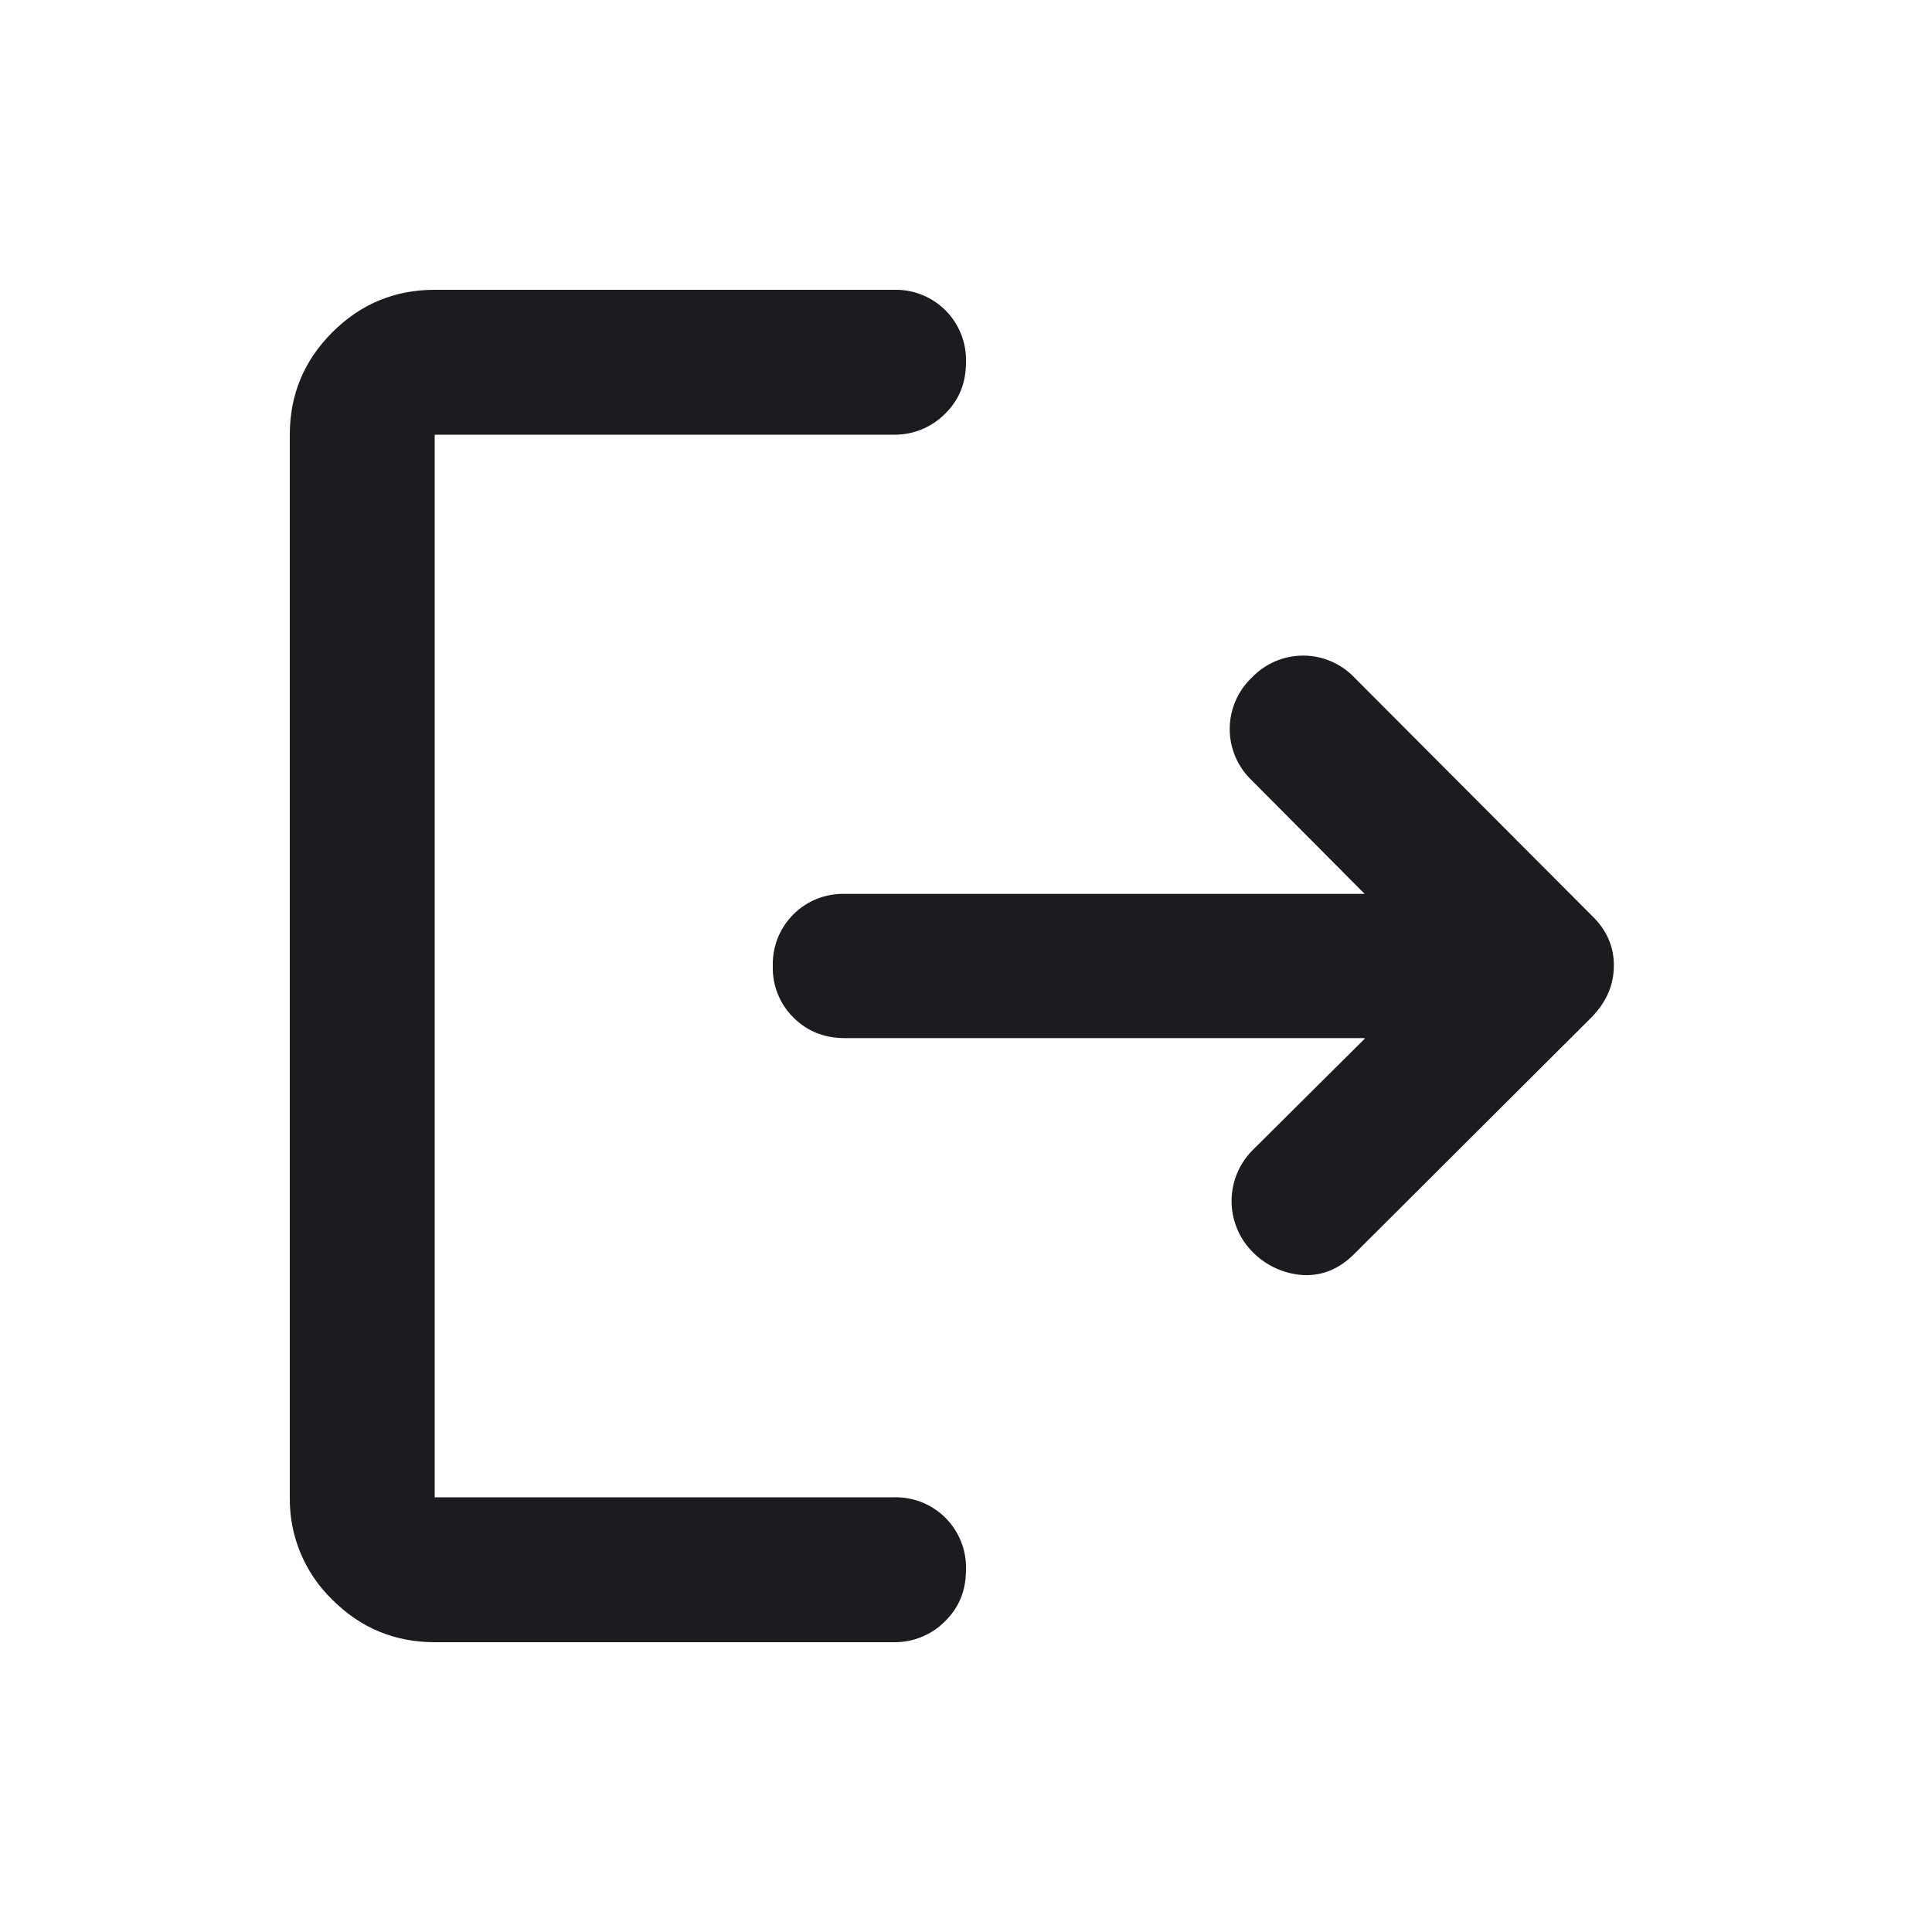
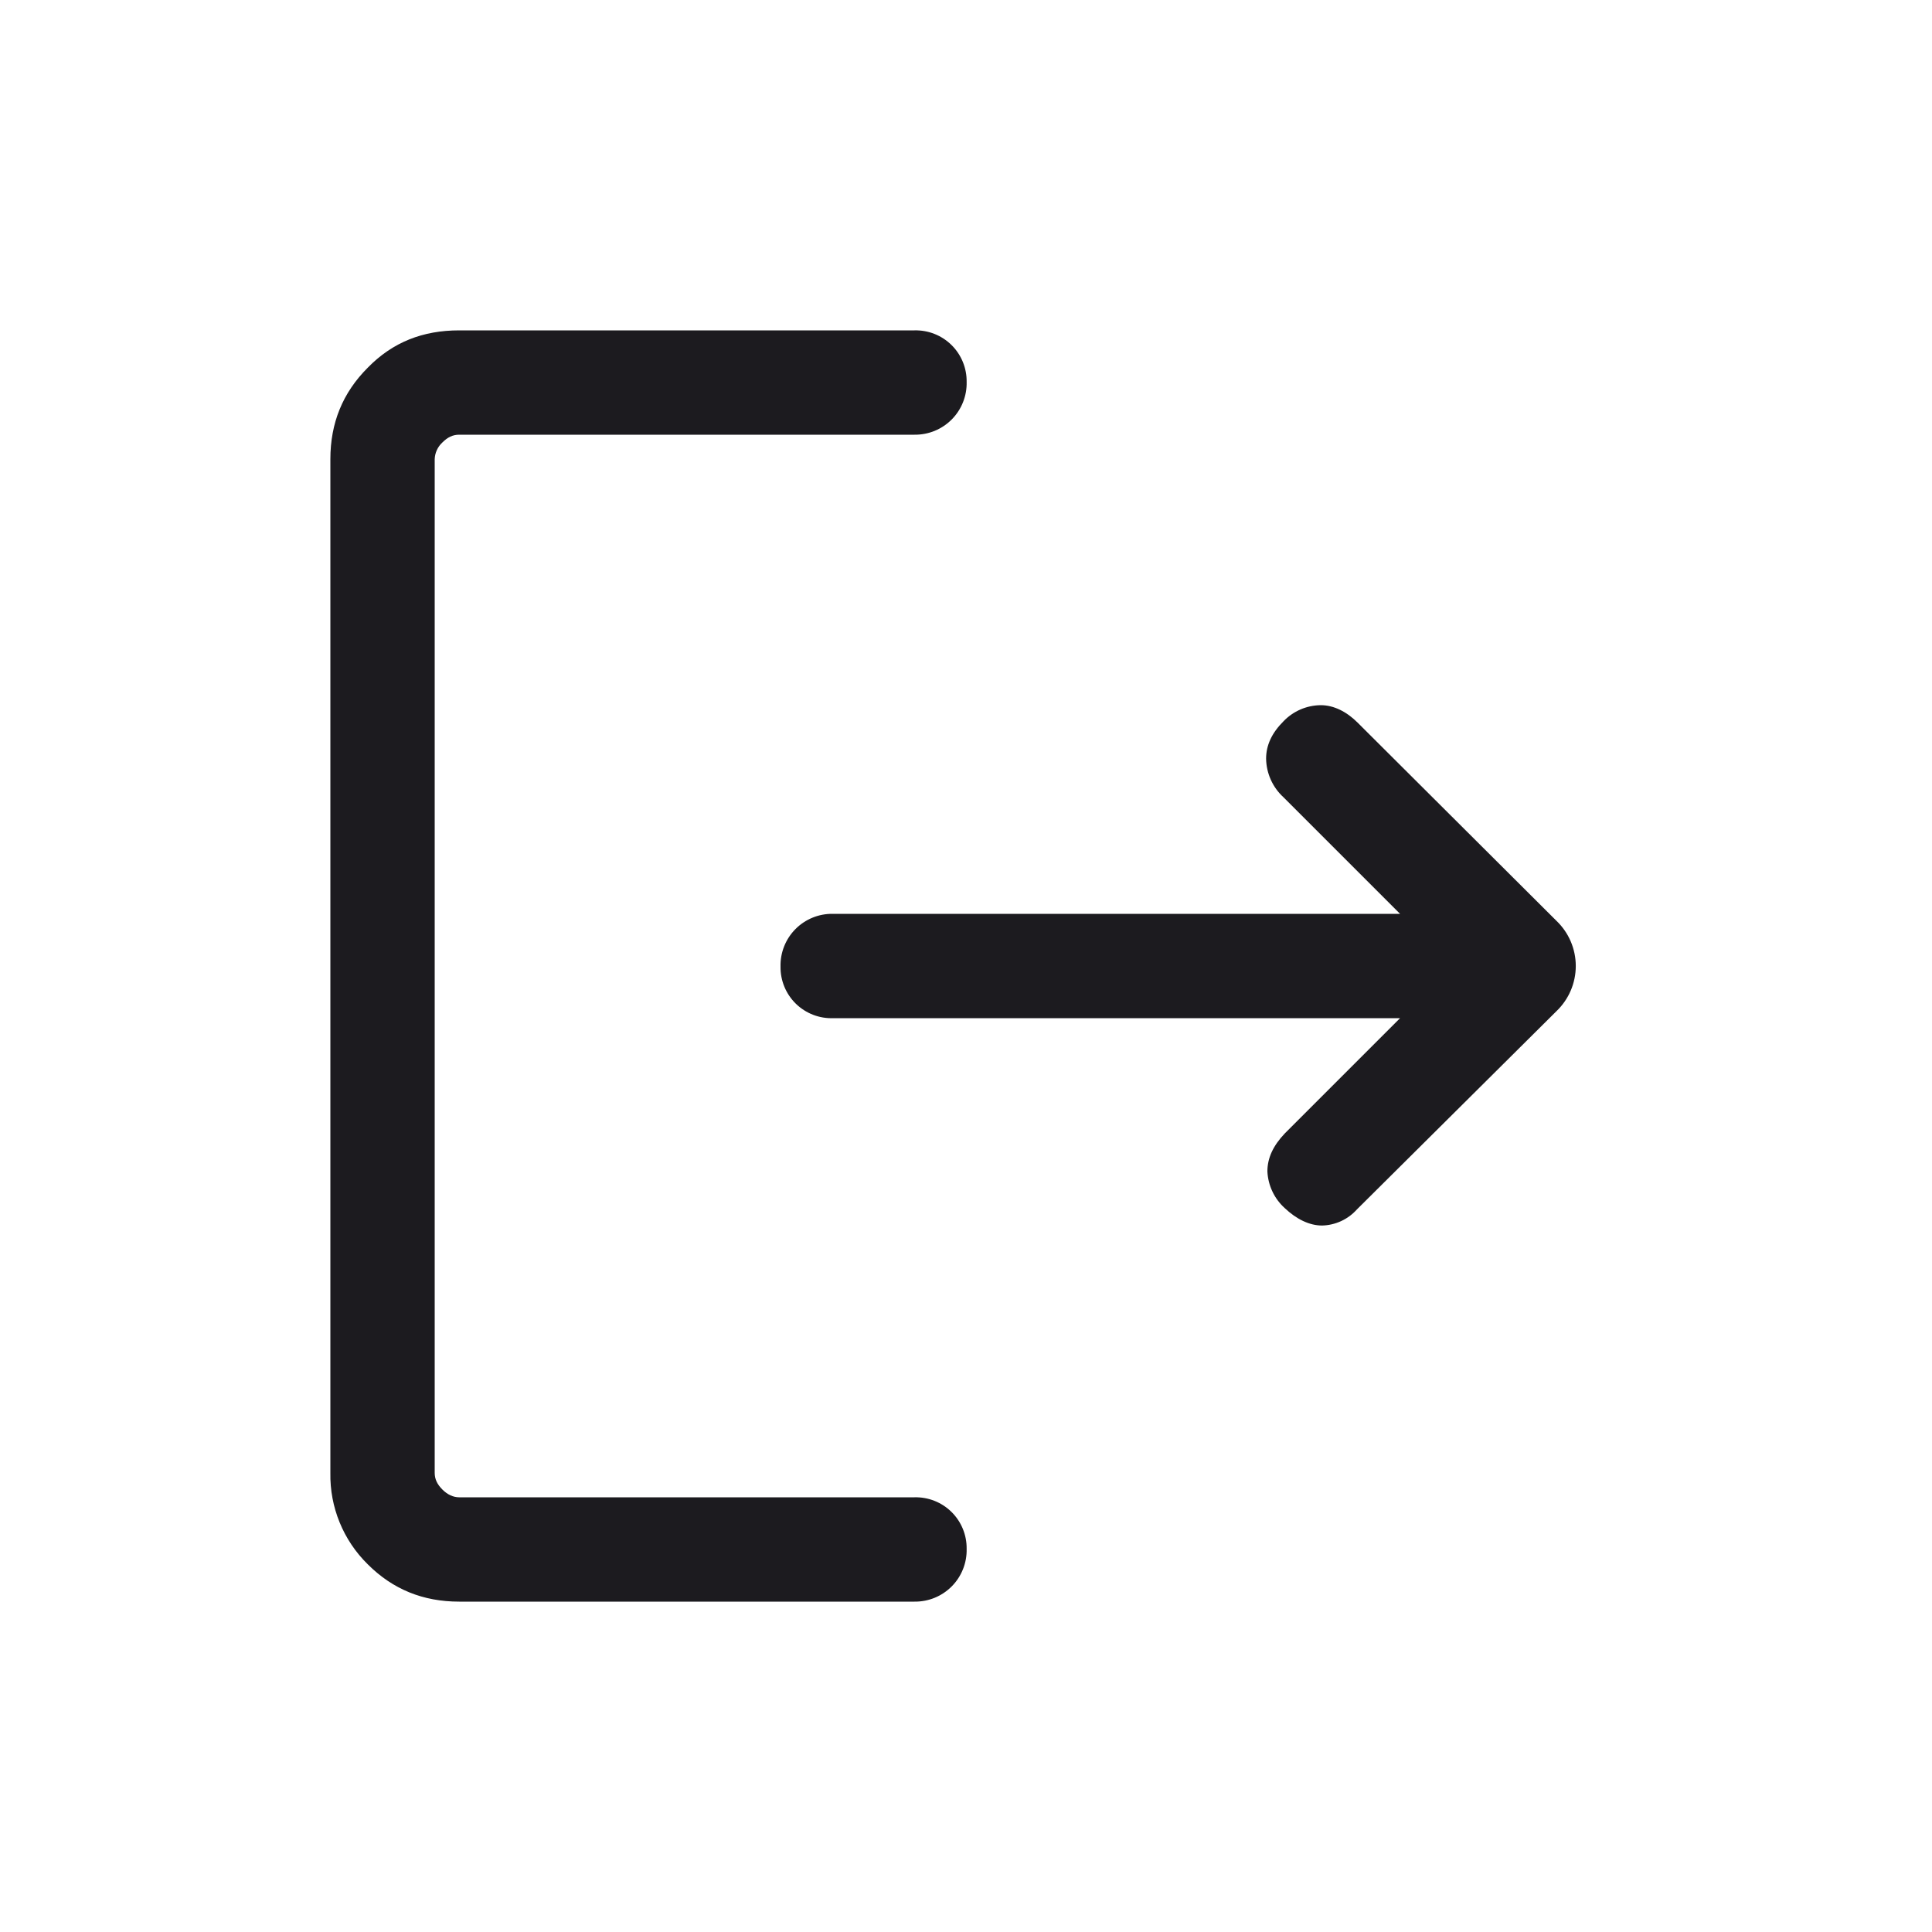
<svg xmlns="http://www.w3.org/2000/svg" viewBox="0 0 30 30" fill="none">
  <mask id="a" style="mask-type:alpha" maskUnits="userSpaceOnUse" x="0" y="0" width="30" height="30">
    <path fill="#D9D9D9" d="M0 0h30v30h-30z" />
  </mask>
  <g mask="url(#a)">
-     <path d="M6.75 25.5c-.62 0-1.15-.22-1.59-.66a2.17 2.17 0 0 1-.66-1.59v-16.5c0-.62.22-1.15.66-1.59.44-.44.97-.66 1.59-.66h7.13a1.09 1.09 0 0 1 1.12 1.12c0 .32-.1.58-.32.8a1.1 1.1 0 0 1-.8.33h-7.13v16.5h7.13a1.09 1.09 0 0 1 1.12 1.12c0 .32-.1.58-.32.8a1.1 1.1 0 0 1-.8.33h-7.13Zm14.44-9.38h-8.07c-.31 0-.58-.1-.8-.32a1.08 1.08 0 0 1-.32-.8 1.09 1.09 0 0 1 1.12-1.12h8.07l-1.75-1.76a1.1 1.1 0 0 1 0-1.6 1.1 1.1 0 0 1 1.6.01l3.68 3.69c.23.22.34.48.34.77 0 .3-.11.56-.34.8l-3.69 3.68c-.23.23-.49.34-.78.33a1.2 1.2 0 0 1-.8-.36 1.12 1.12 0 0 1 .02-1.6l1.72-1.71Z" fill="#1C1B1F" />
+     <path d="M7.13 24.87c-.56 0-1.03-.19-1.42-.58a1.94 1.94 0 0 1-.58-1.42v-15.74c0-.56.19-1.03.58-1.42.39-.4.86-.58 1.42-.58h7.07a.79.79 0 0 1 .81.8.8.8 0 0 1-.81.82h-7.07c-.1 0-.18.04-.26.12a.37.37 0 0 0-.12.26v15.74c0 .1.04.18.12.26.08.08.17.12.26.12h7.07a.79.79 0 0 1 .81.8.8.8 0 0 1-.81.82h-7.07Zm14.61-9.06h-8.8a.79.79 0 0 1-.82-.8.8.8 0 0 1 .81-.82h8.81l-1.81-1.81a.83.83 0 0 1-.27-.6c0-.21.09-.4.27-.58a.81.81 0 0 1 .58-.25c.2 0 .4.1.57.27l3.09 3.08a.97.97 0 0 1 0 1.4l-3.1 3.08a.75.75 0 0 1-.54.25c-.2 0-.4-.1-.58-.27a.82.82 0 0 1-.27-.57c0-.21.09-.4.27-.59l1.79-1.79Z" fill="#1C1B1F" />
  </g>
</svg>
